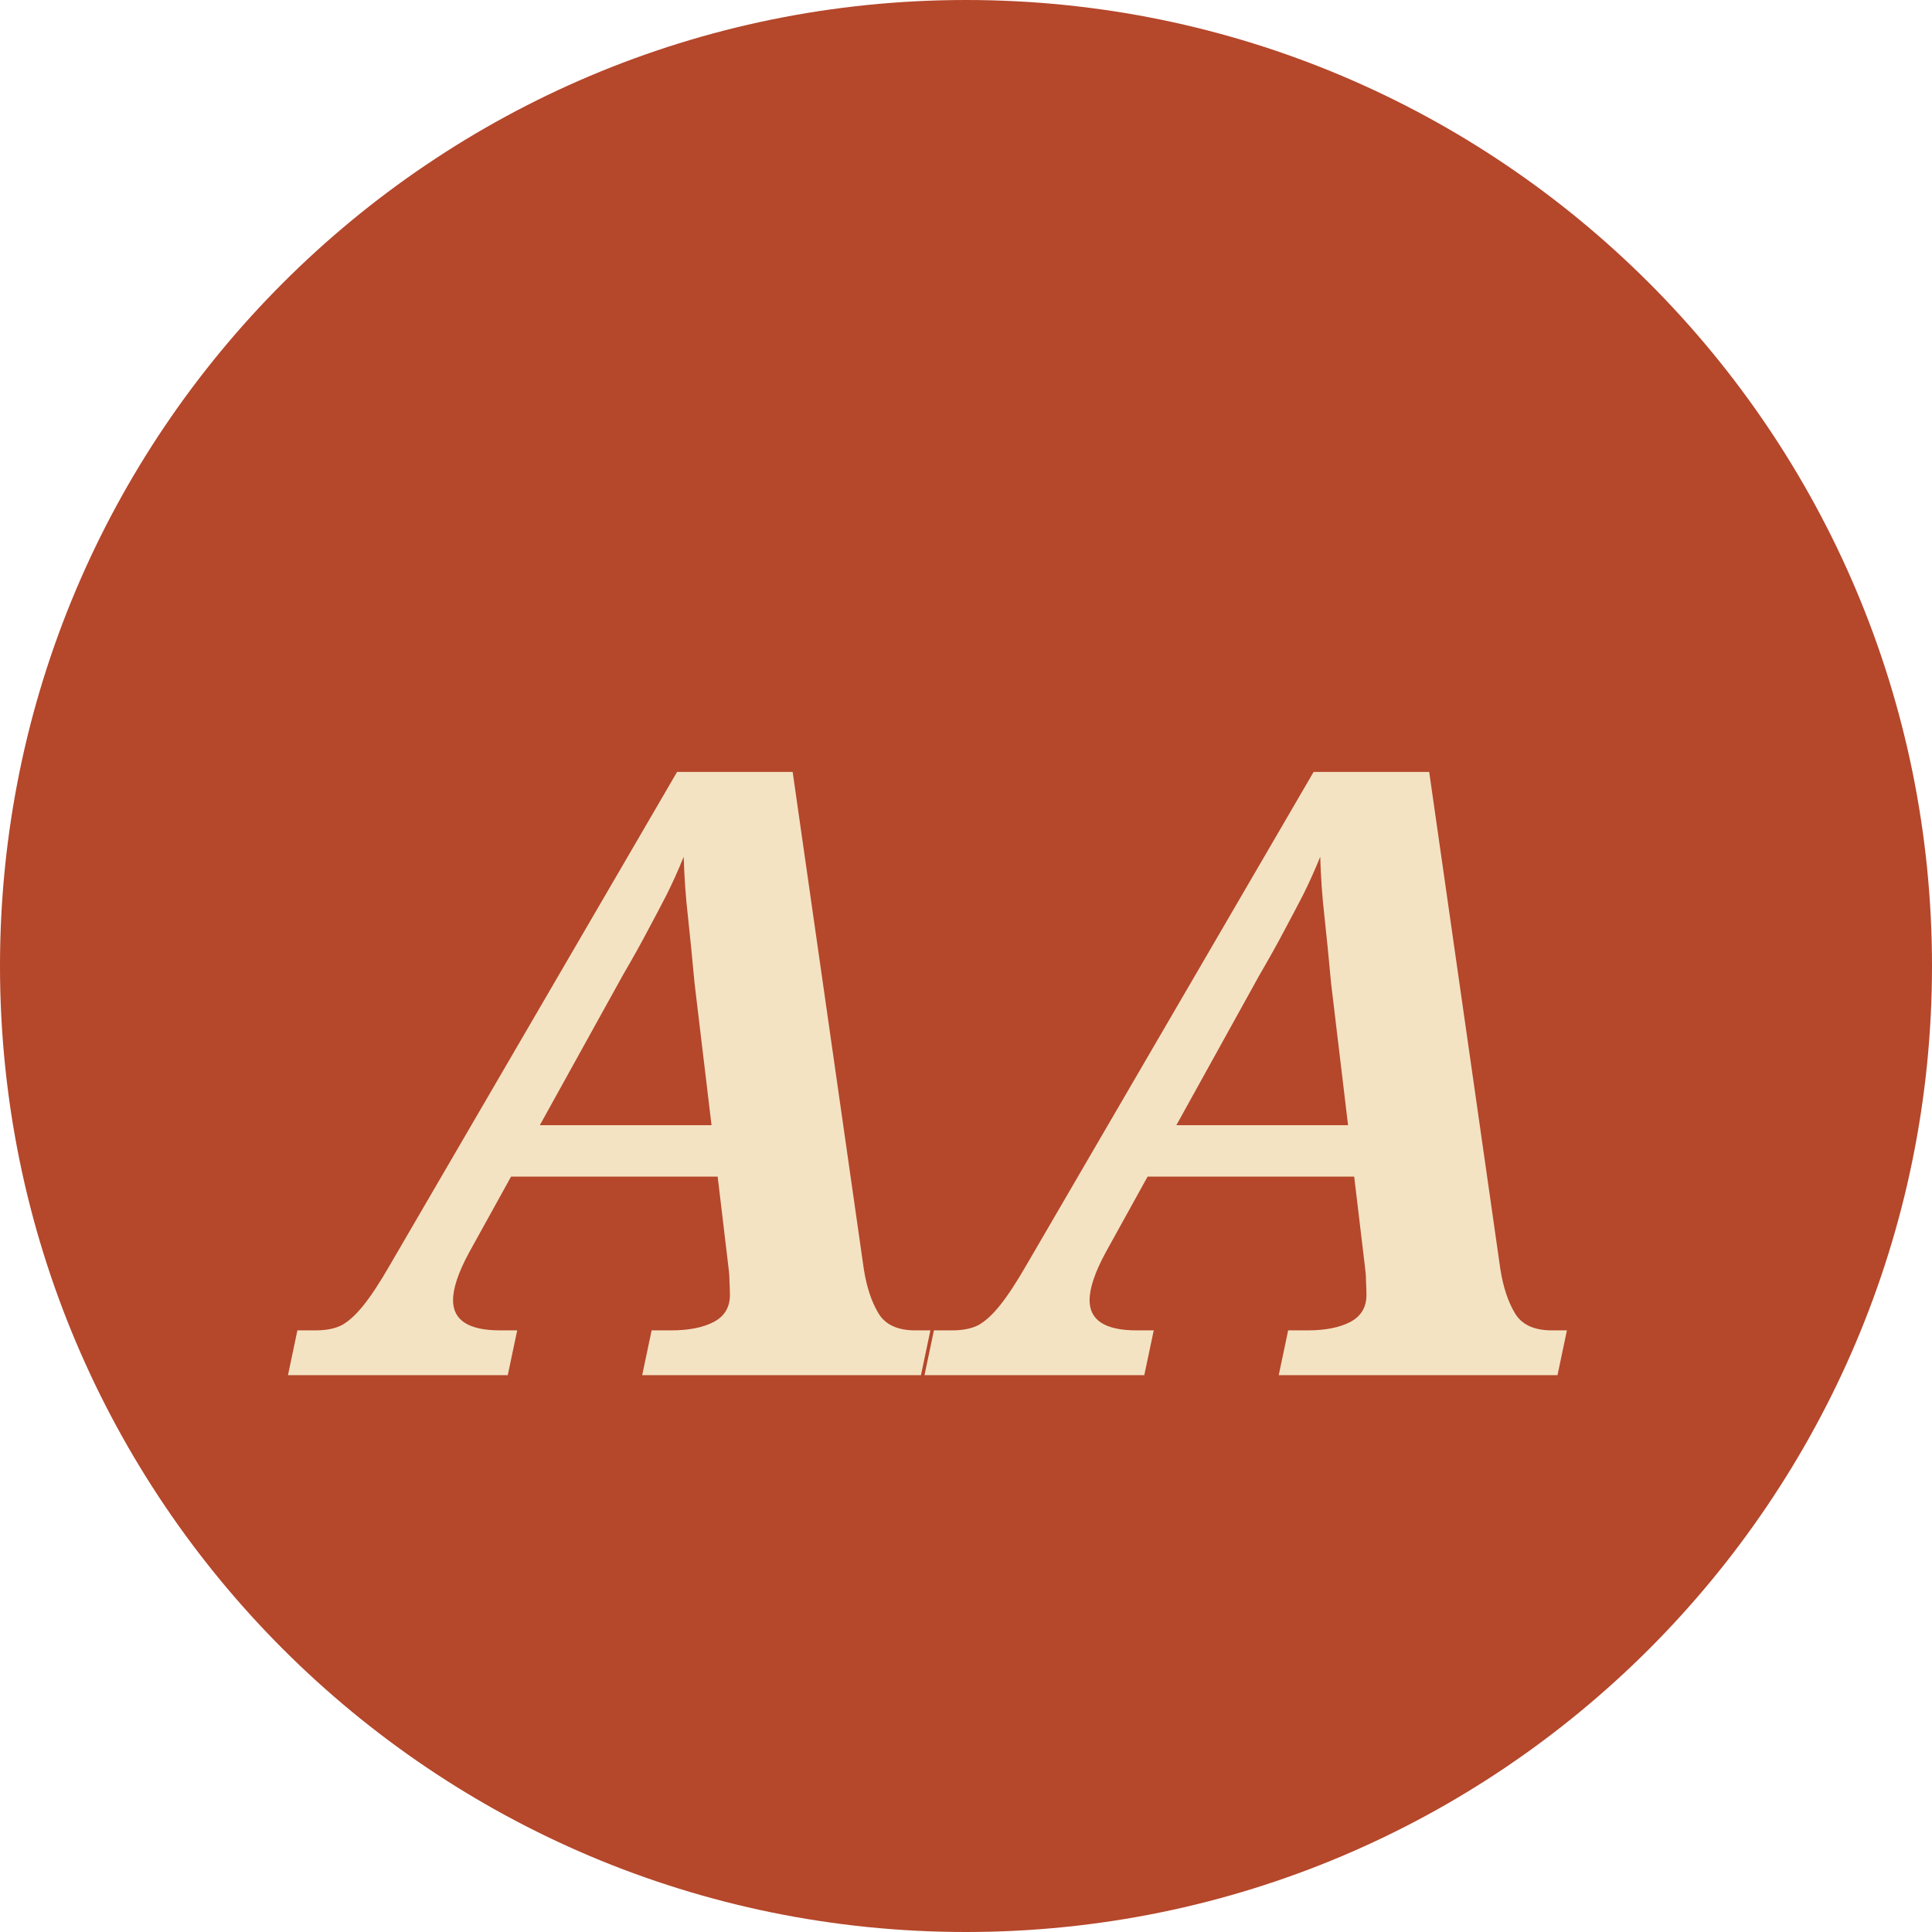
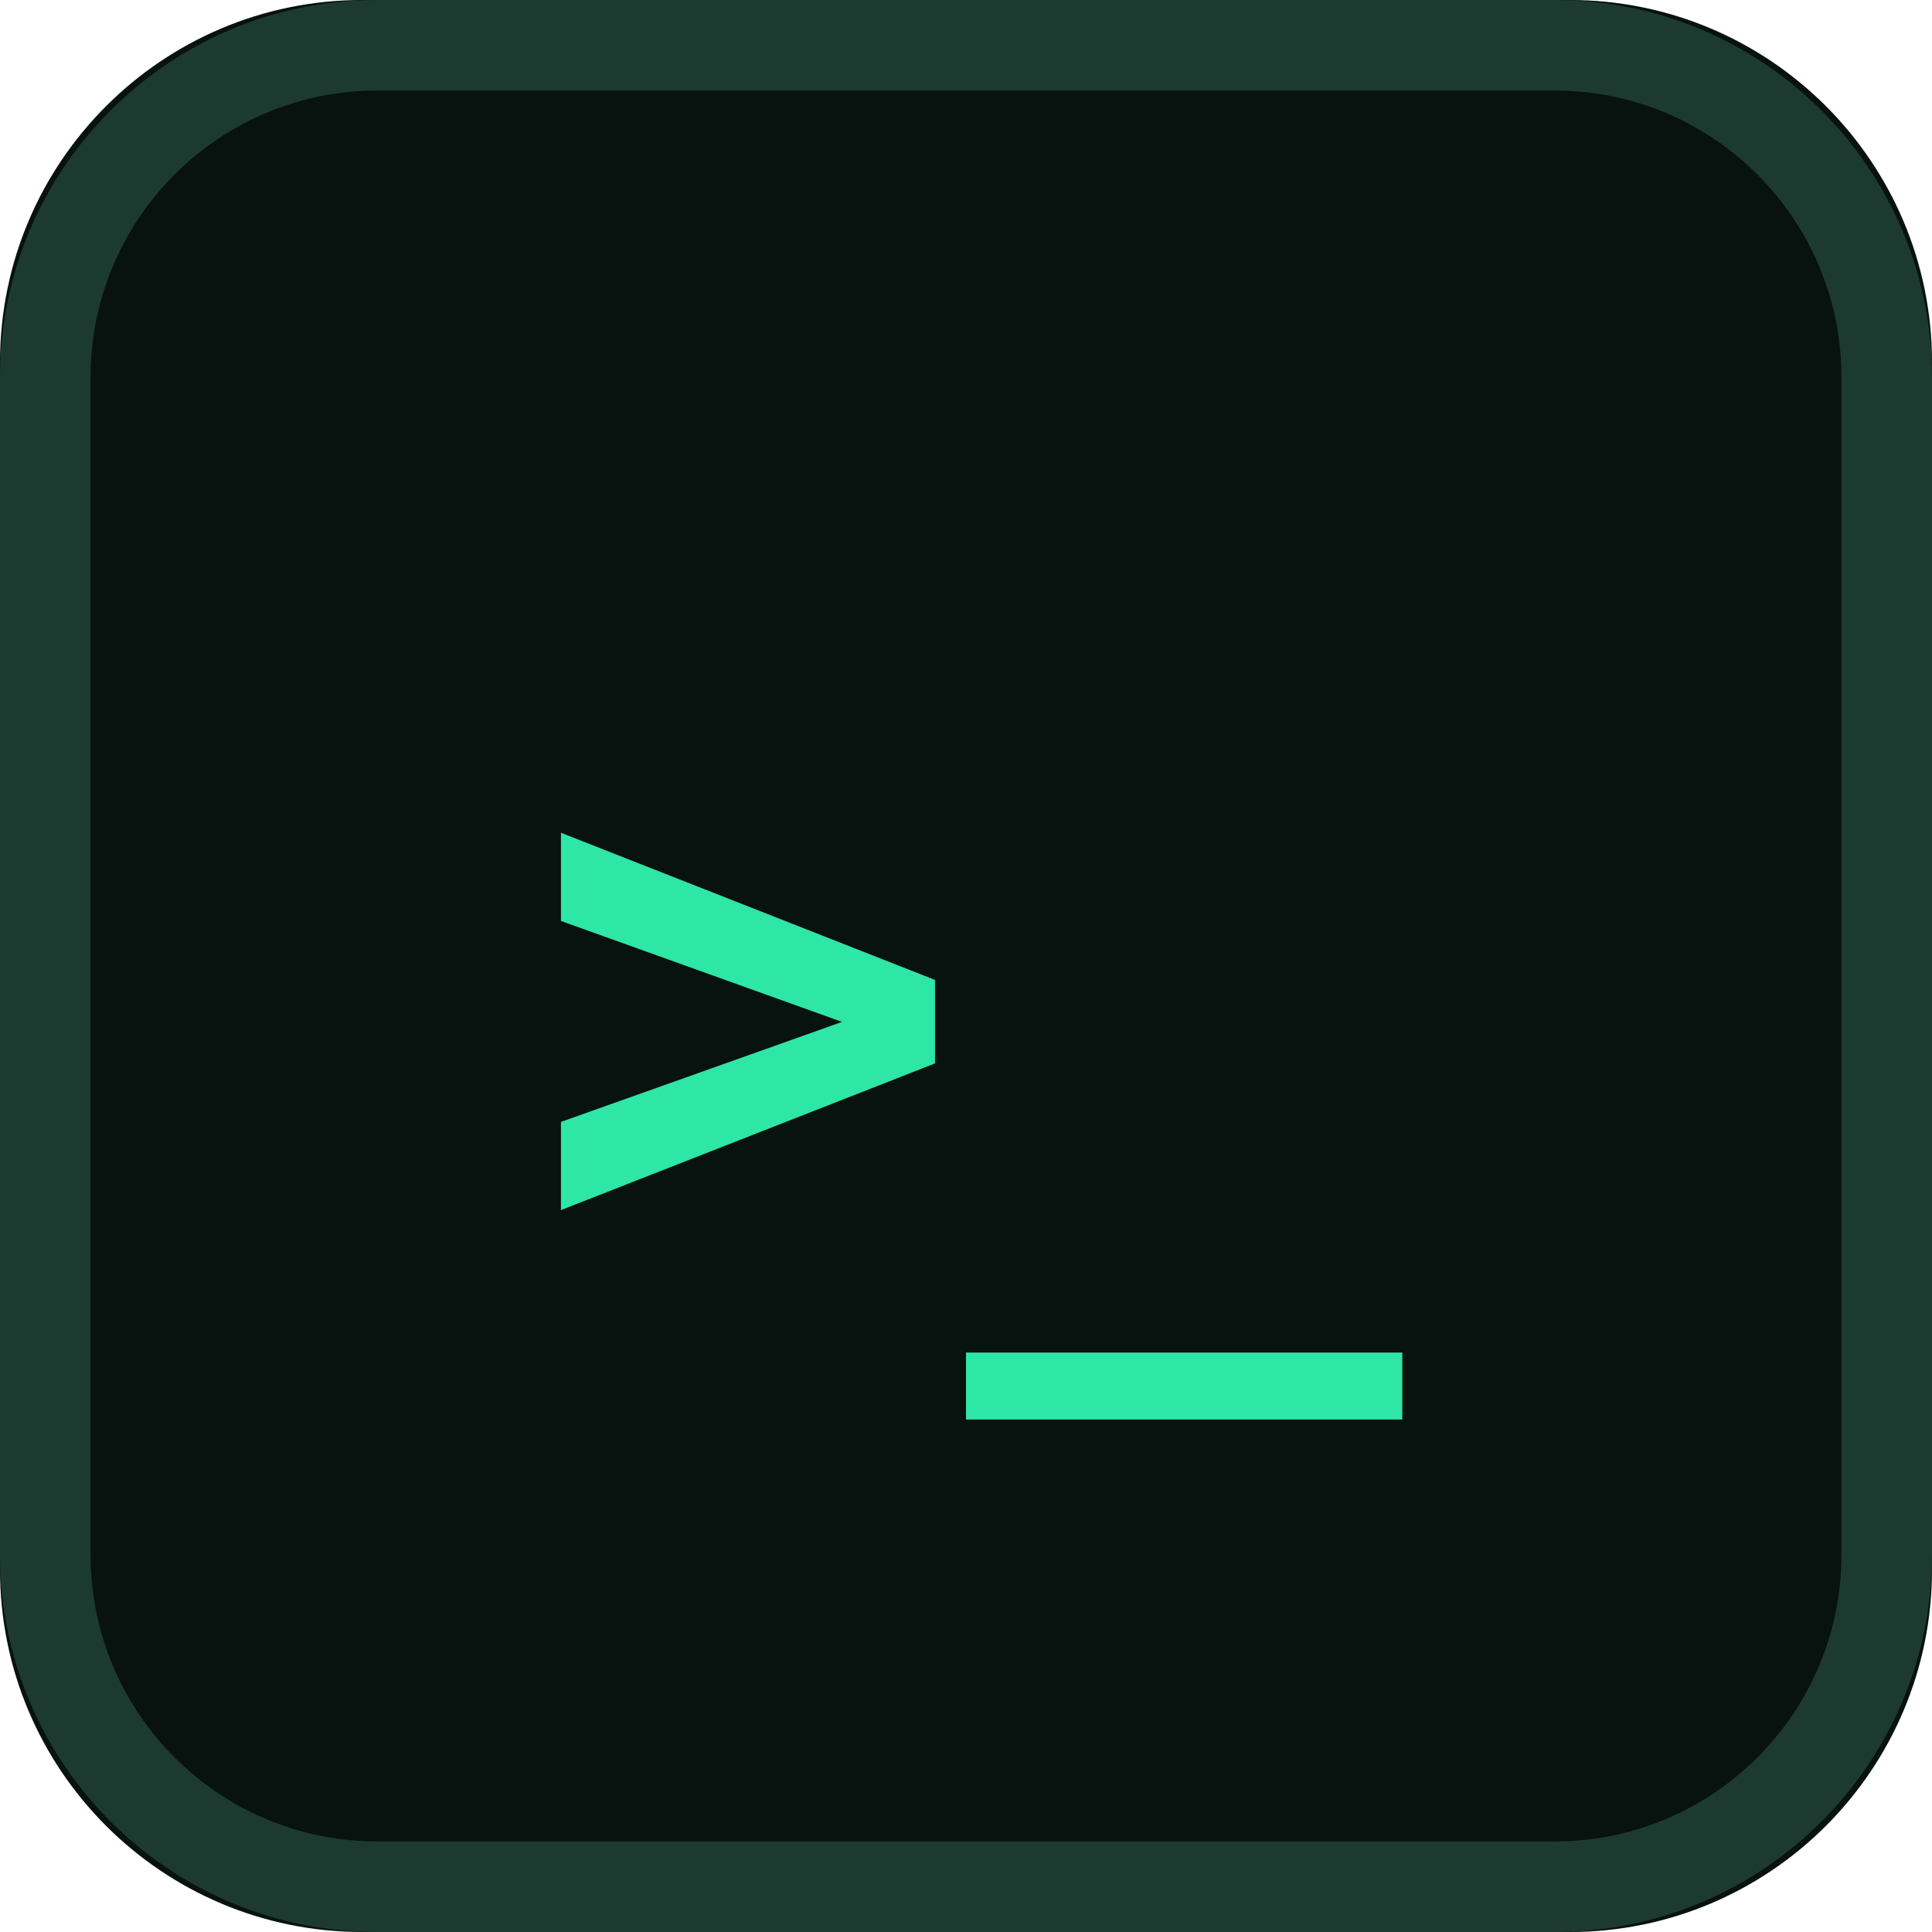
<svg xmlns="http://www.w3.org/2000/svg" viewBox="0 0 64 64">
-   <rect width="64" height="64" rx="32" fill="#b5472b" />
-   <text x="50%" y="56%" text-anchor="middle" dominant-baseline="middle" font-family="Georgia,serif" font-style="italic" font-weight="700" font-size="28" fill="#f3e3c3">AA</text>
+   <rect width="64" height="64" rx="12" fill="#08120f" />
+   <rect x="1.5" y="1.5" width="61" height="61" rx="11" fill="none" stroke="#1d3a31" stroke-width="3" />
+   <text x="50%" y="54%" text-anchor="middle" dominant-baseline="middle" font-family="monospace" font-weight="700" font-size="24" fill="#2ee6a6">&gt;_</text>
</svg>
